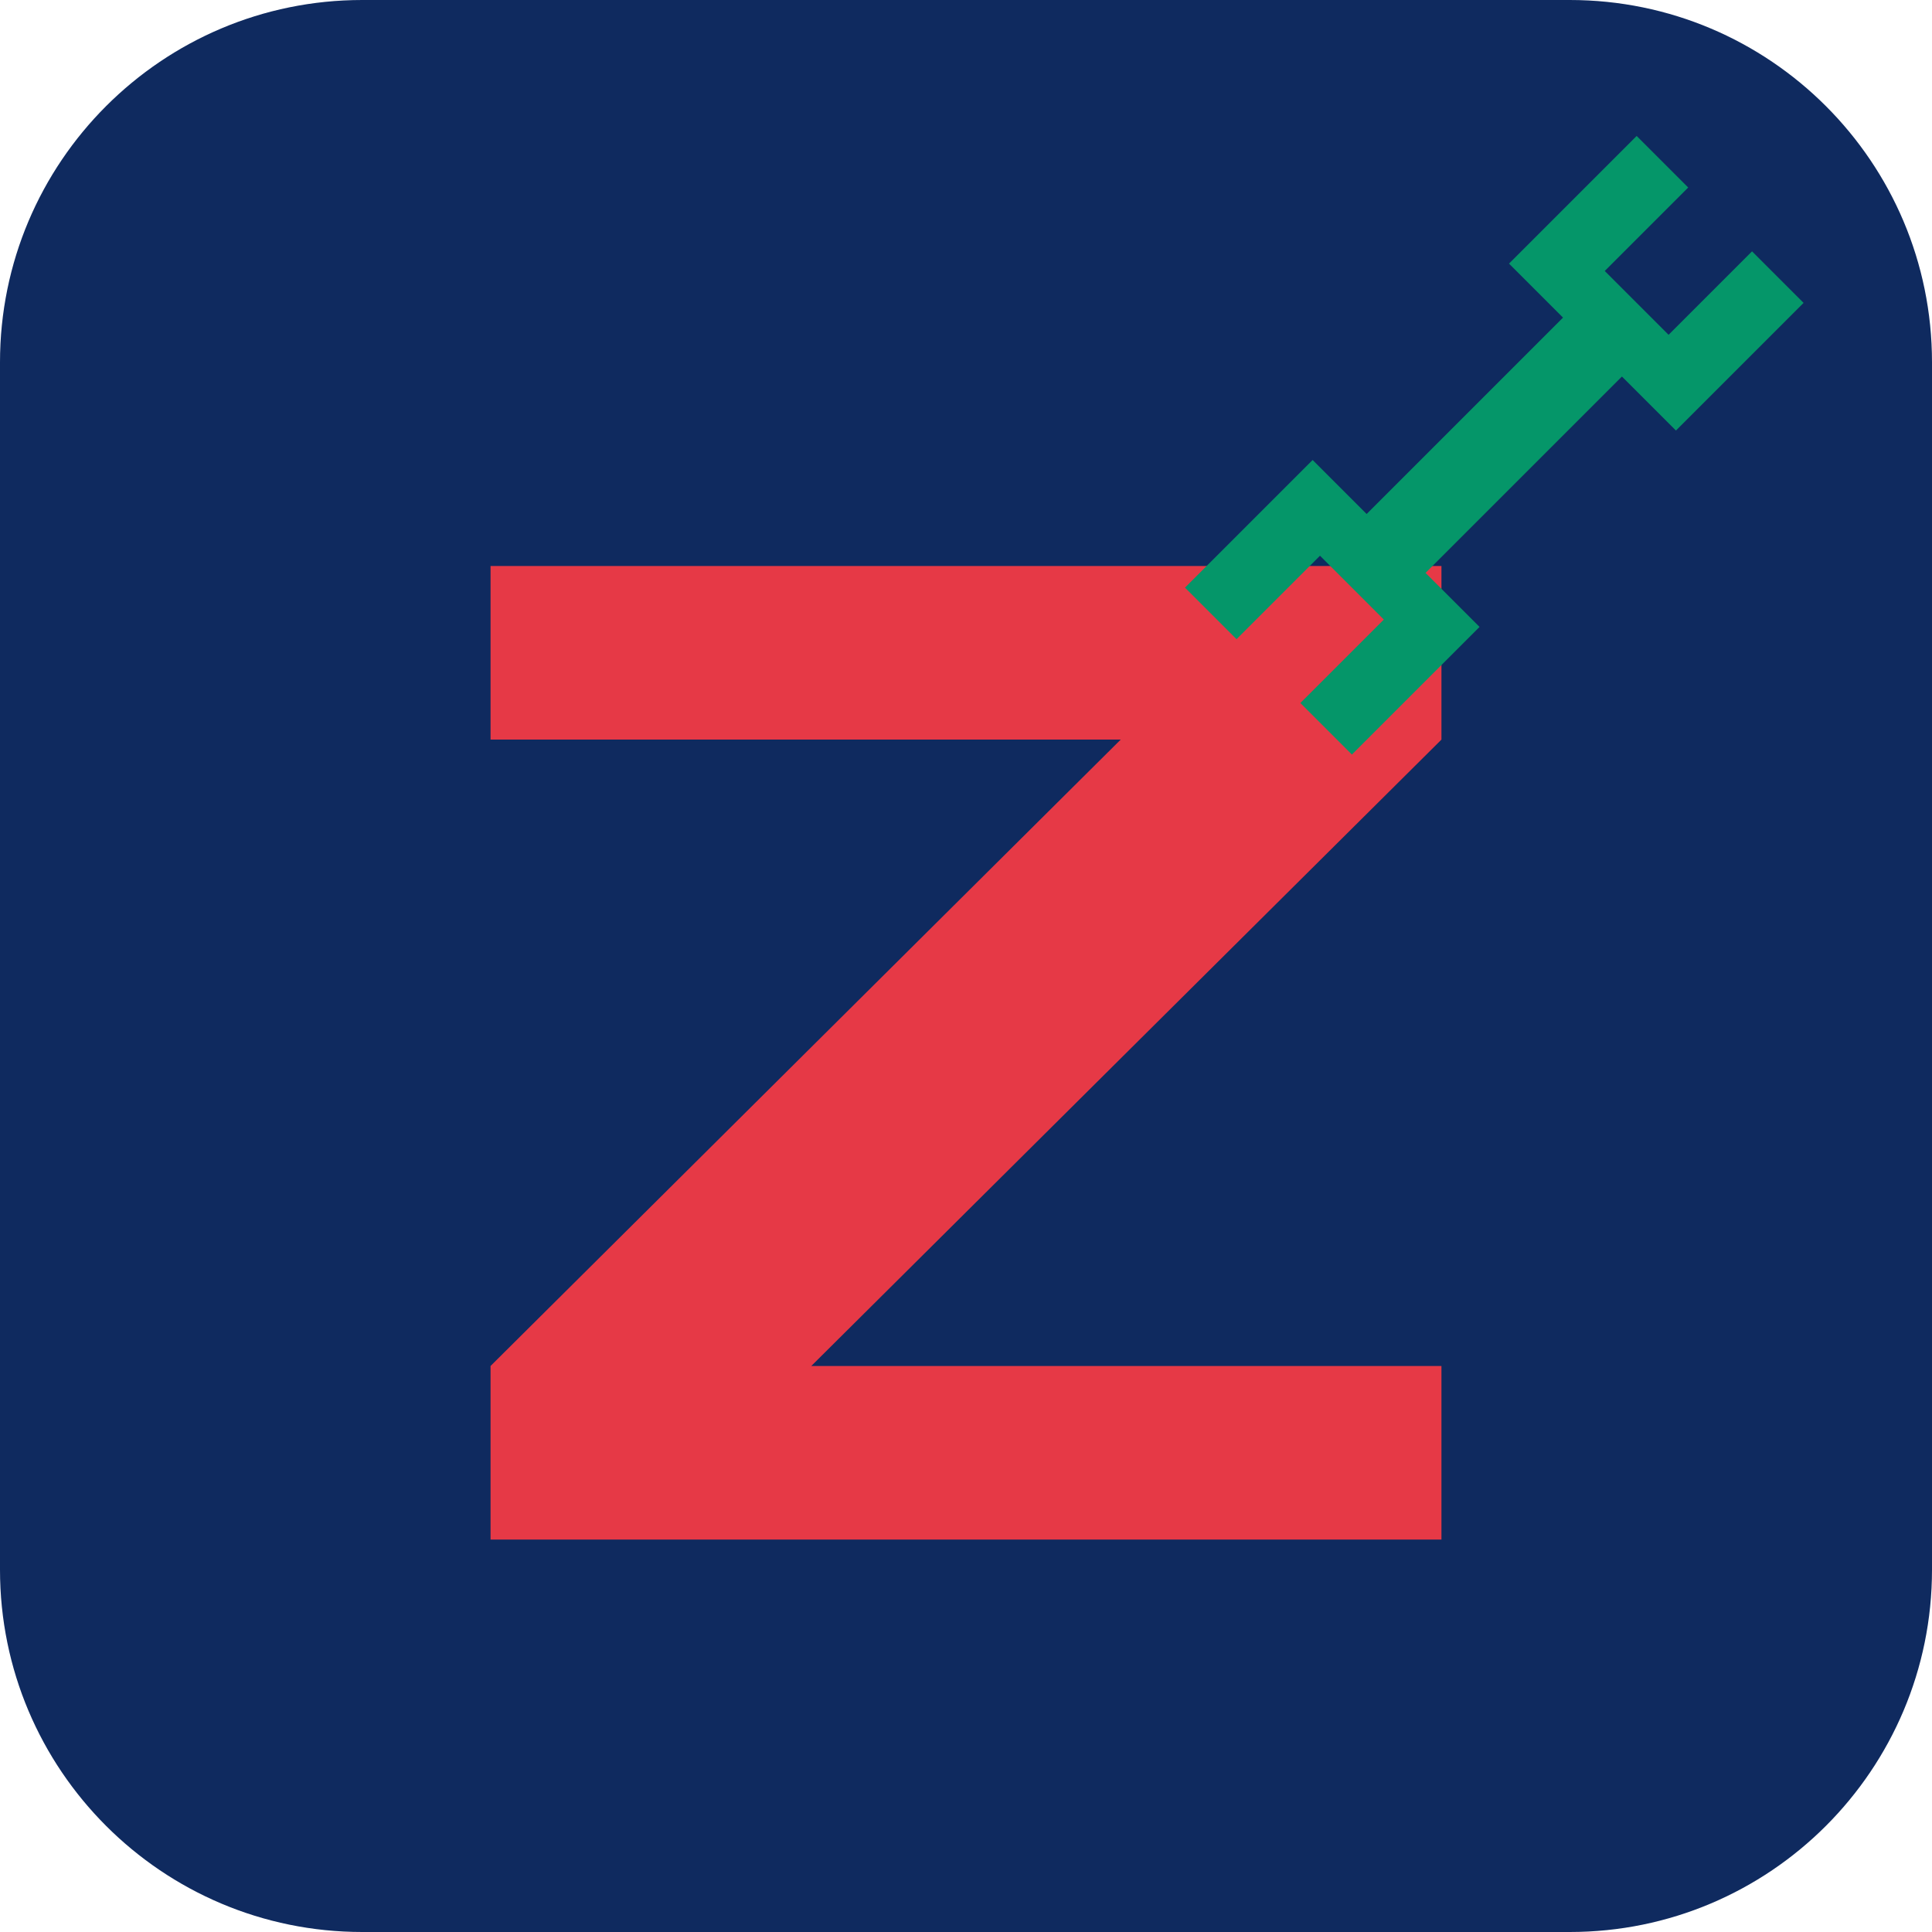
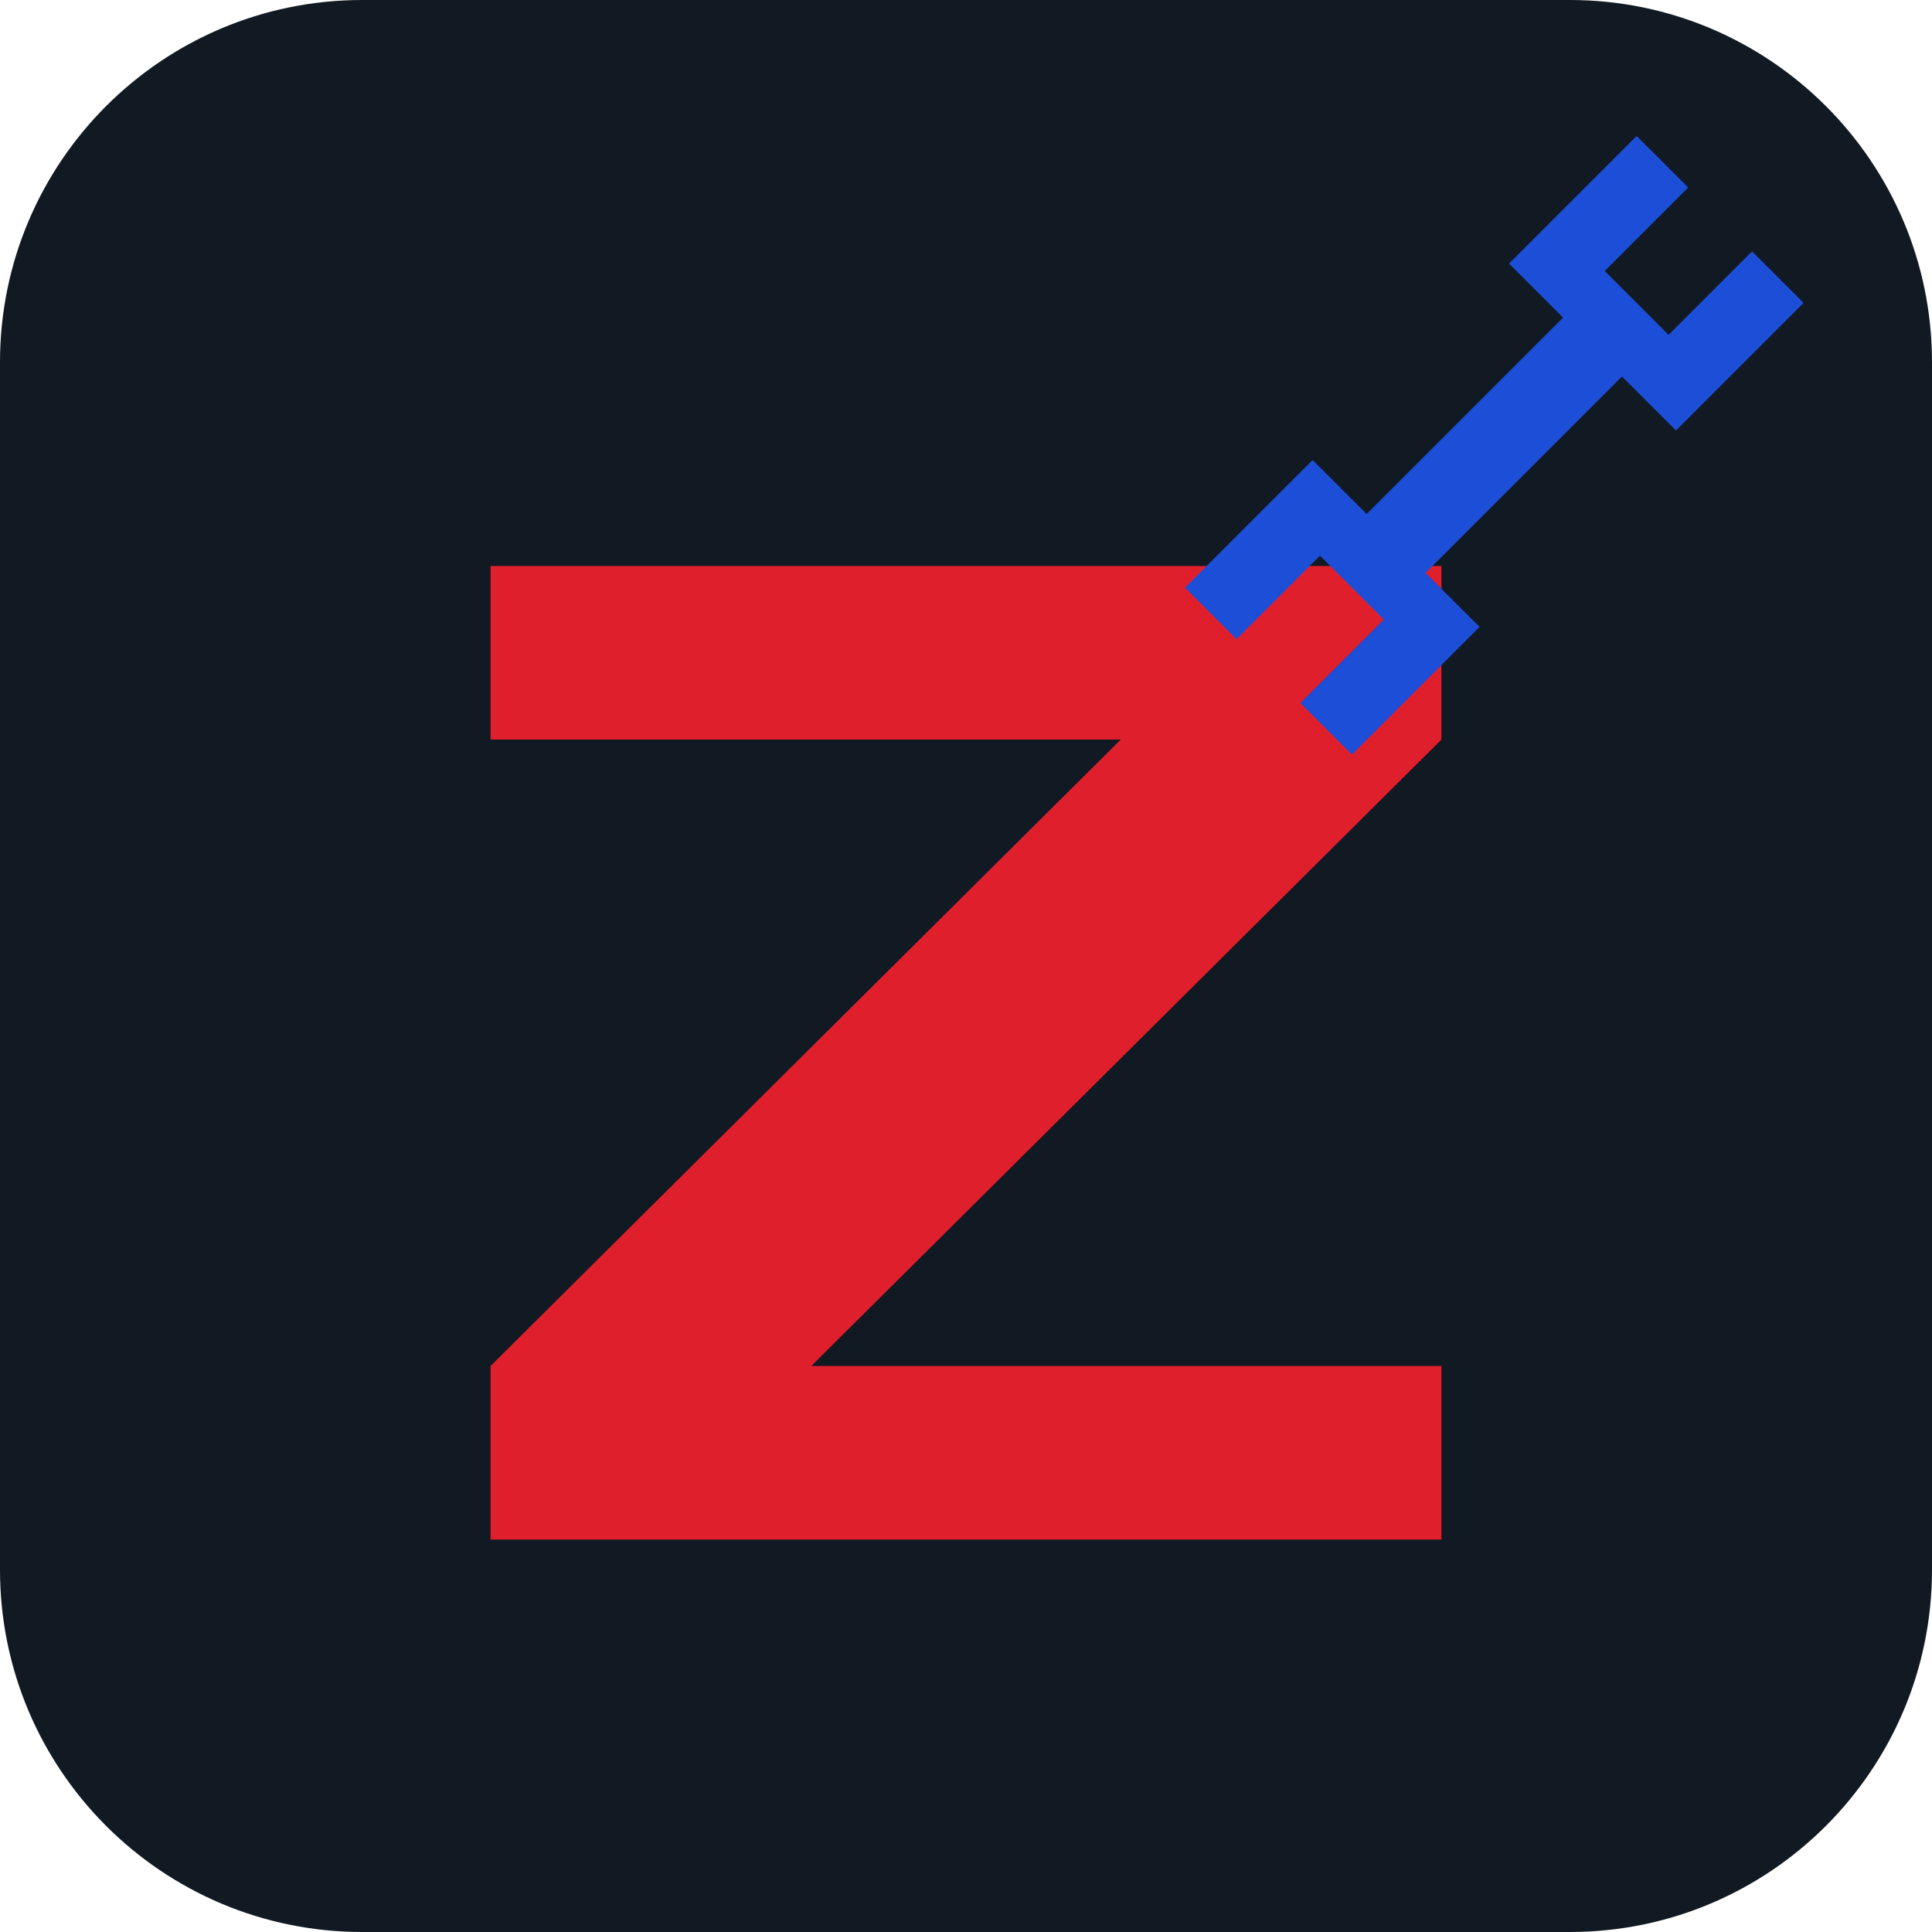
<svg xmlns="http://www.w3.org/2000/svg" viewBox="0 0 512 512" role="img" aria-label="Ziza Craft logo">
-   <rect width="512" height="512" rx="96" fill="#0F2A5F" />
-   <path d="M 130 150 L 382 150 L 382 196 L 215 362 L 382 362 L 382 408 L 130 408 L 130 362 L 297 196 L 130 196 Z" fill="#E63946" />
+   <rect width="512" height="512" rx="96" fill="#111922" />
+   <path d="M 130 150 L 382 150 L 382 196 L 215 362 L 382 362 L 382 408 L 130 408 L 130 362 L 297 196 L 130 196 Z" fill="#E01F2D" />
  <g transform="translate(396,118) rotate(45) scale(0.92)">
-     <path fill="#059669" d="M -34 -92 L -13 -92 L -13 -58 L 13 -58 L 13 -92 L 34 -92 L 34 -40 L 12 -40 L 12 40 L 34 40 L 34 92 L 13 92 L 13 58 L -13 58 L -13 92 L -34 92 L -34 40 L -12 40 L -12 -40 L -34 -40 Z" />
+     <path fill="#1D4ED8" d="M -34 -92 L -13 -92 L -13 -58 L 13 -58 L 13 -92 L 34 -92 L 34 -40 L 12 -40 L 12 40 L 34 40 L 34 92 L 13 92 L 13 58 L -13 58 L -13 92 L -34 92 L -34 40 L -12 40 L -12 -40 L -34 -40 Z" />
  </g>
</svg>
